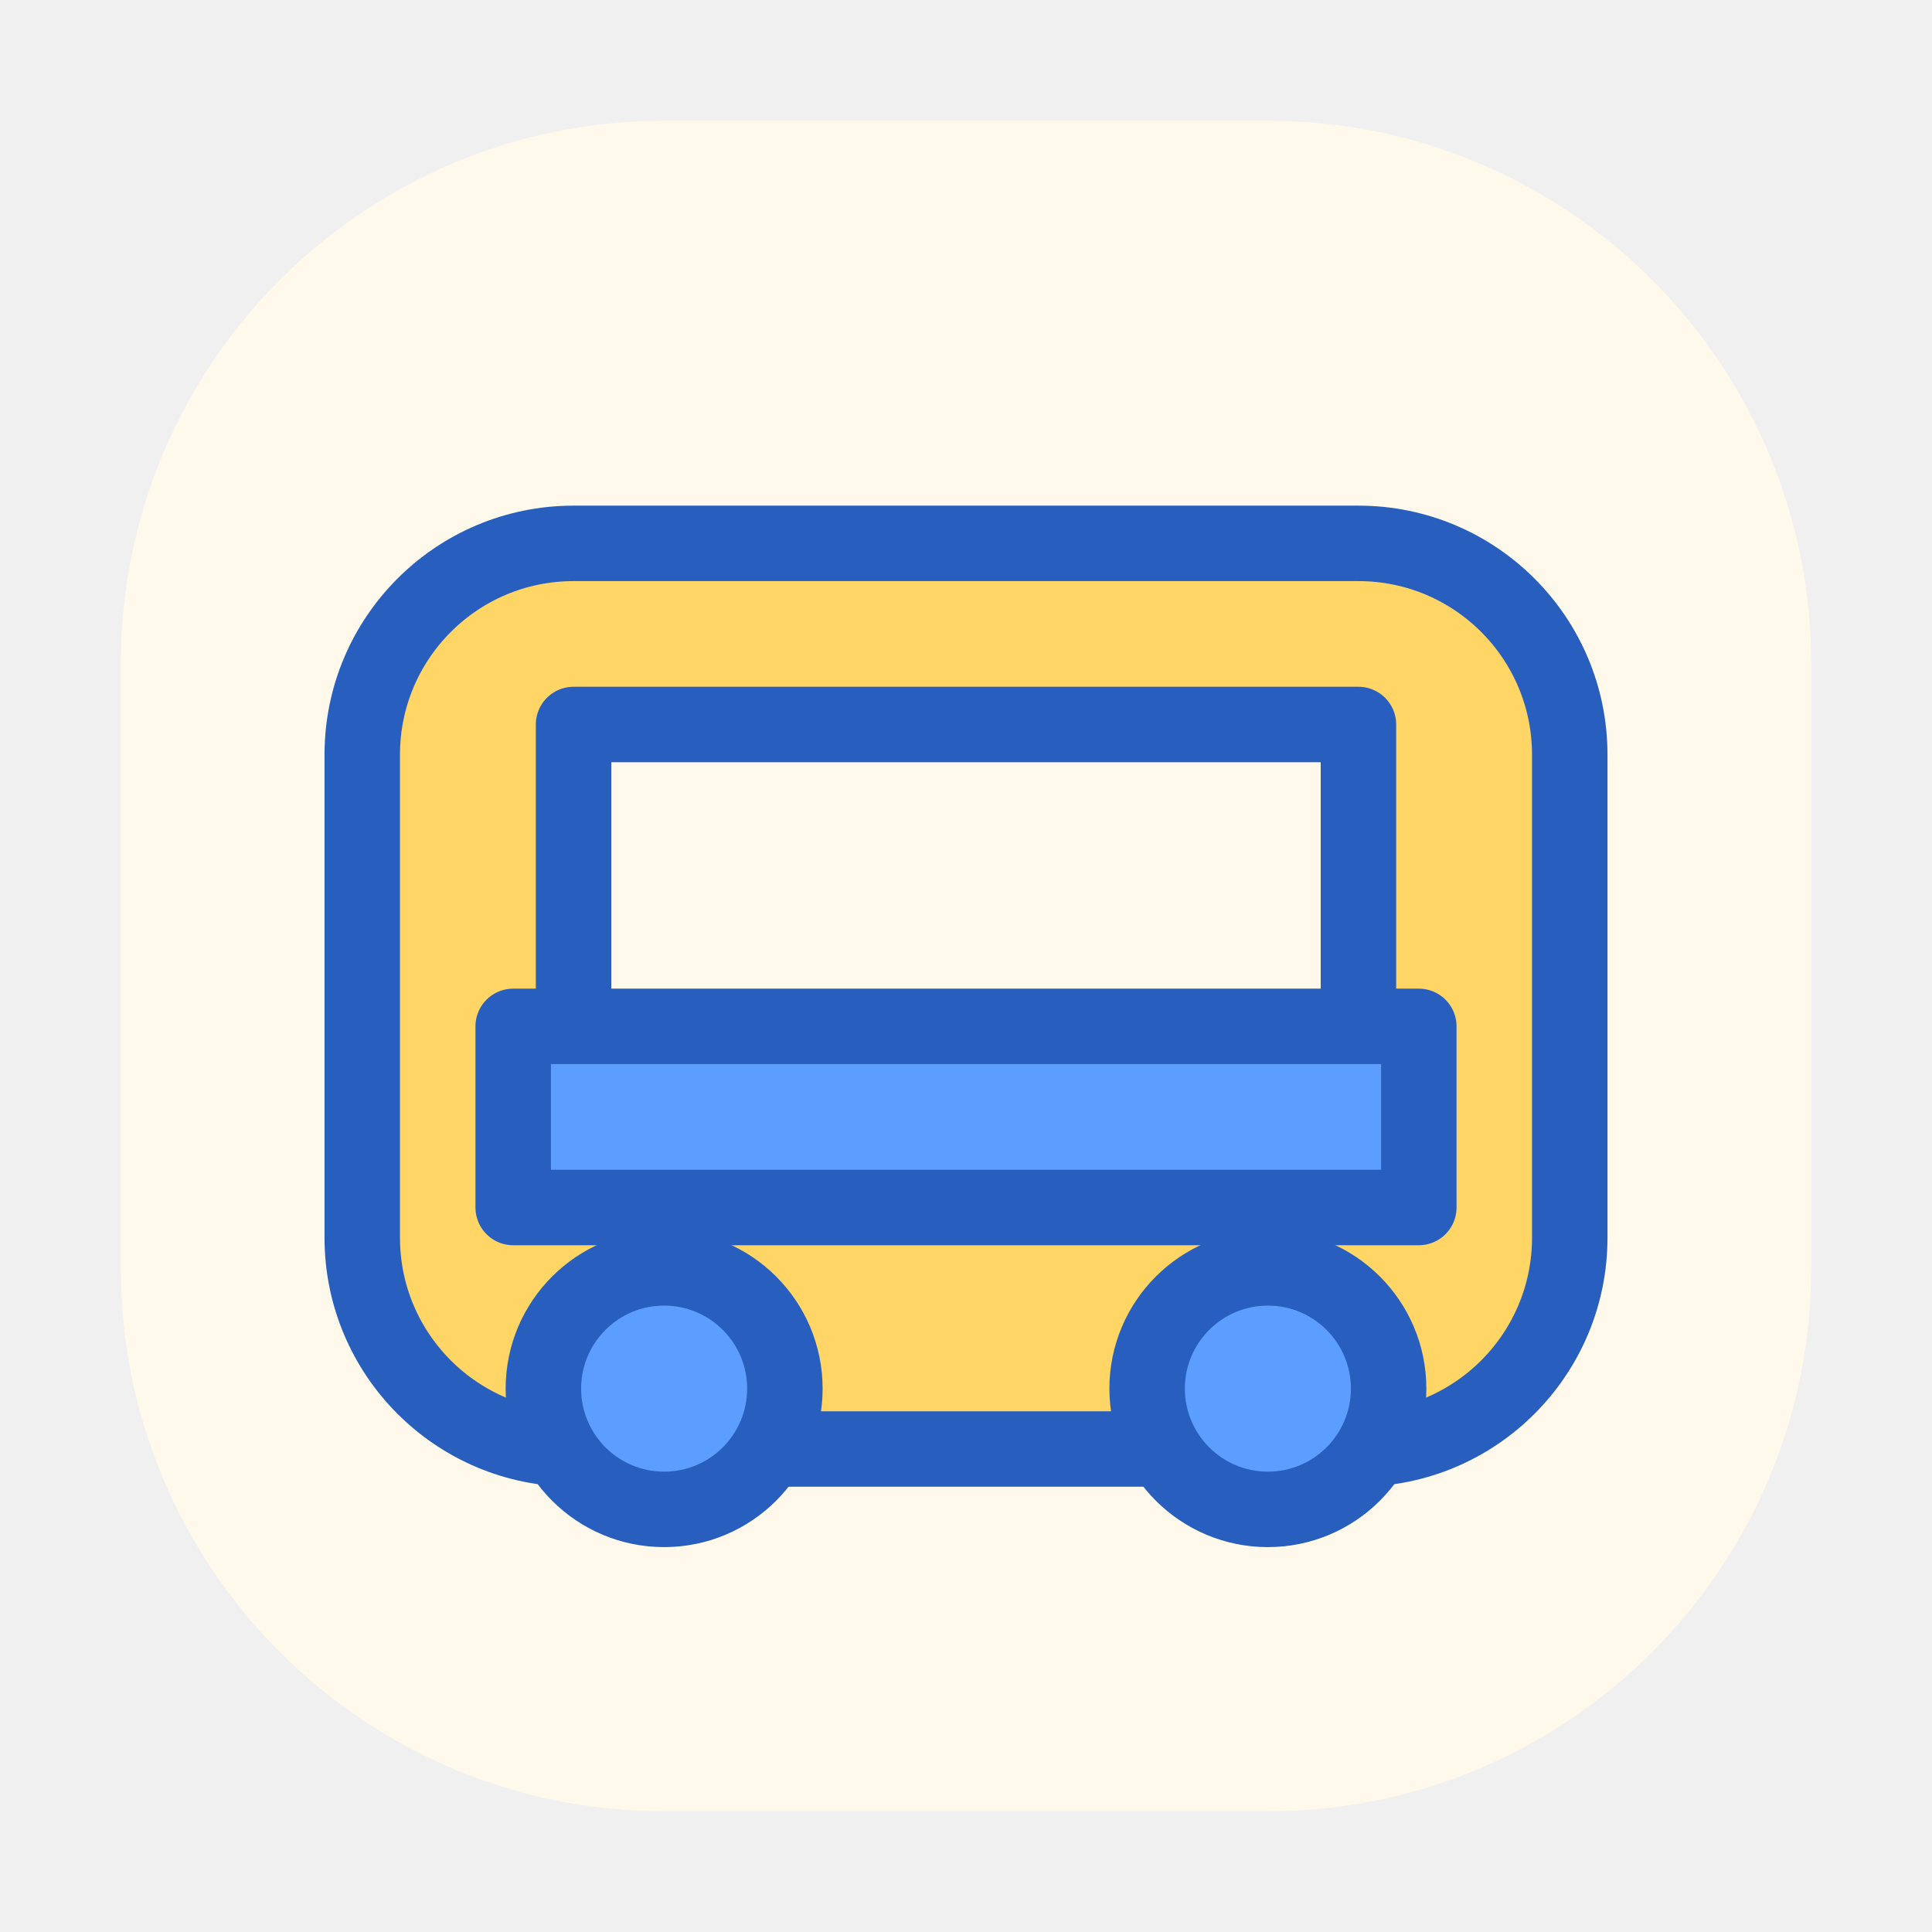
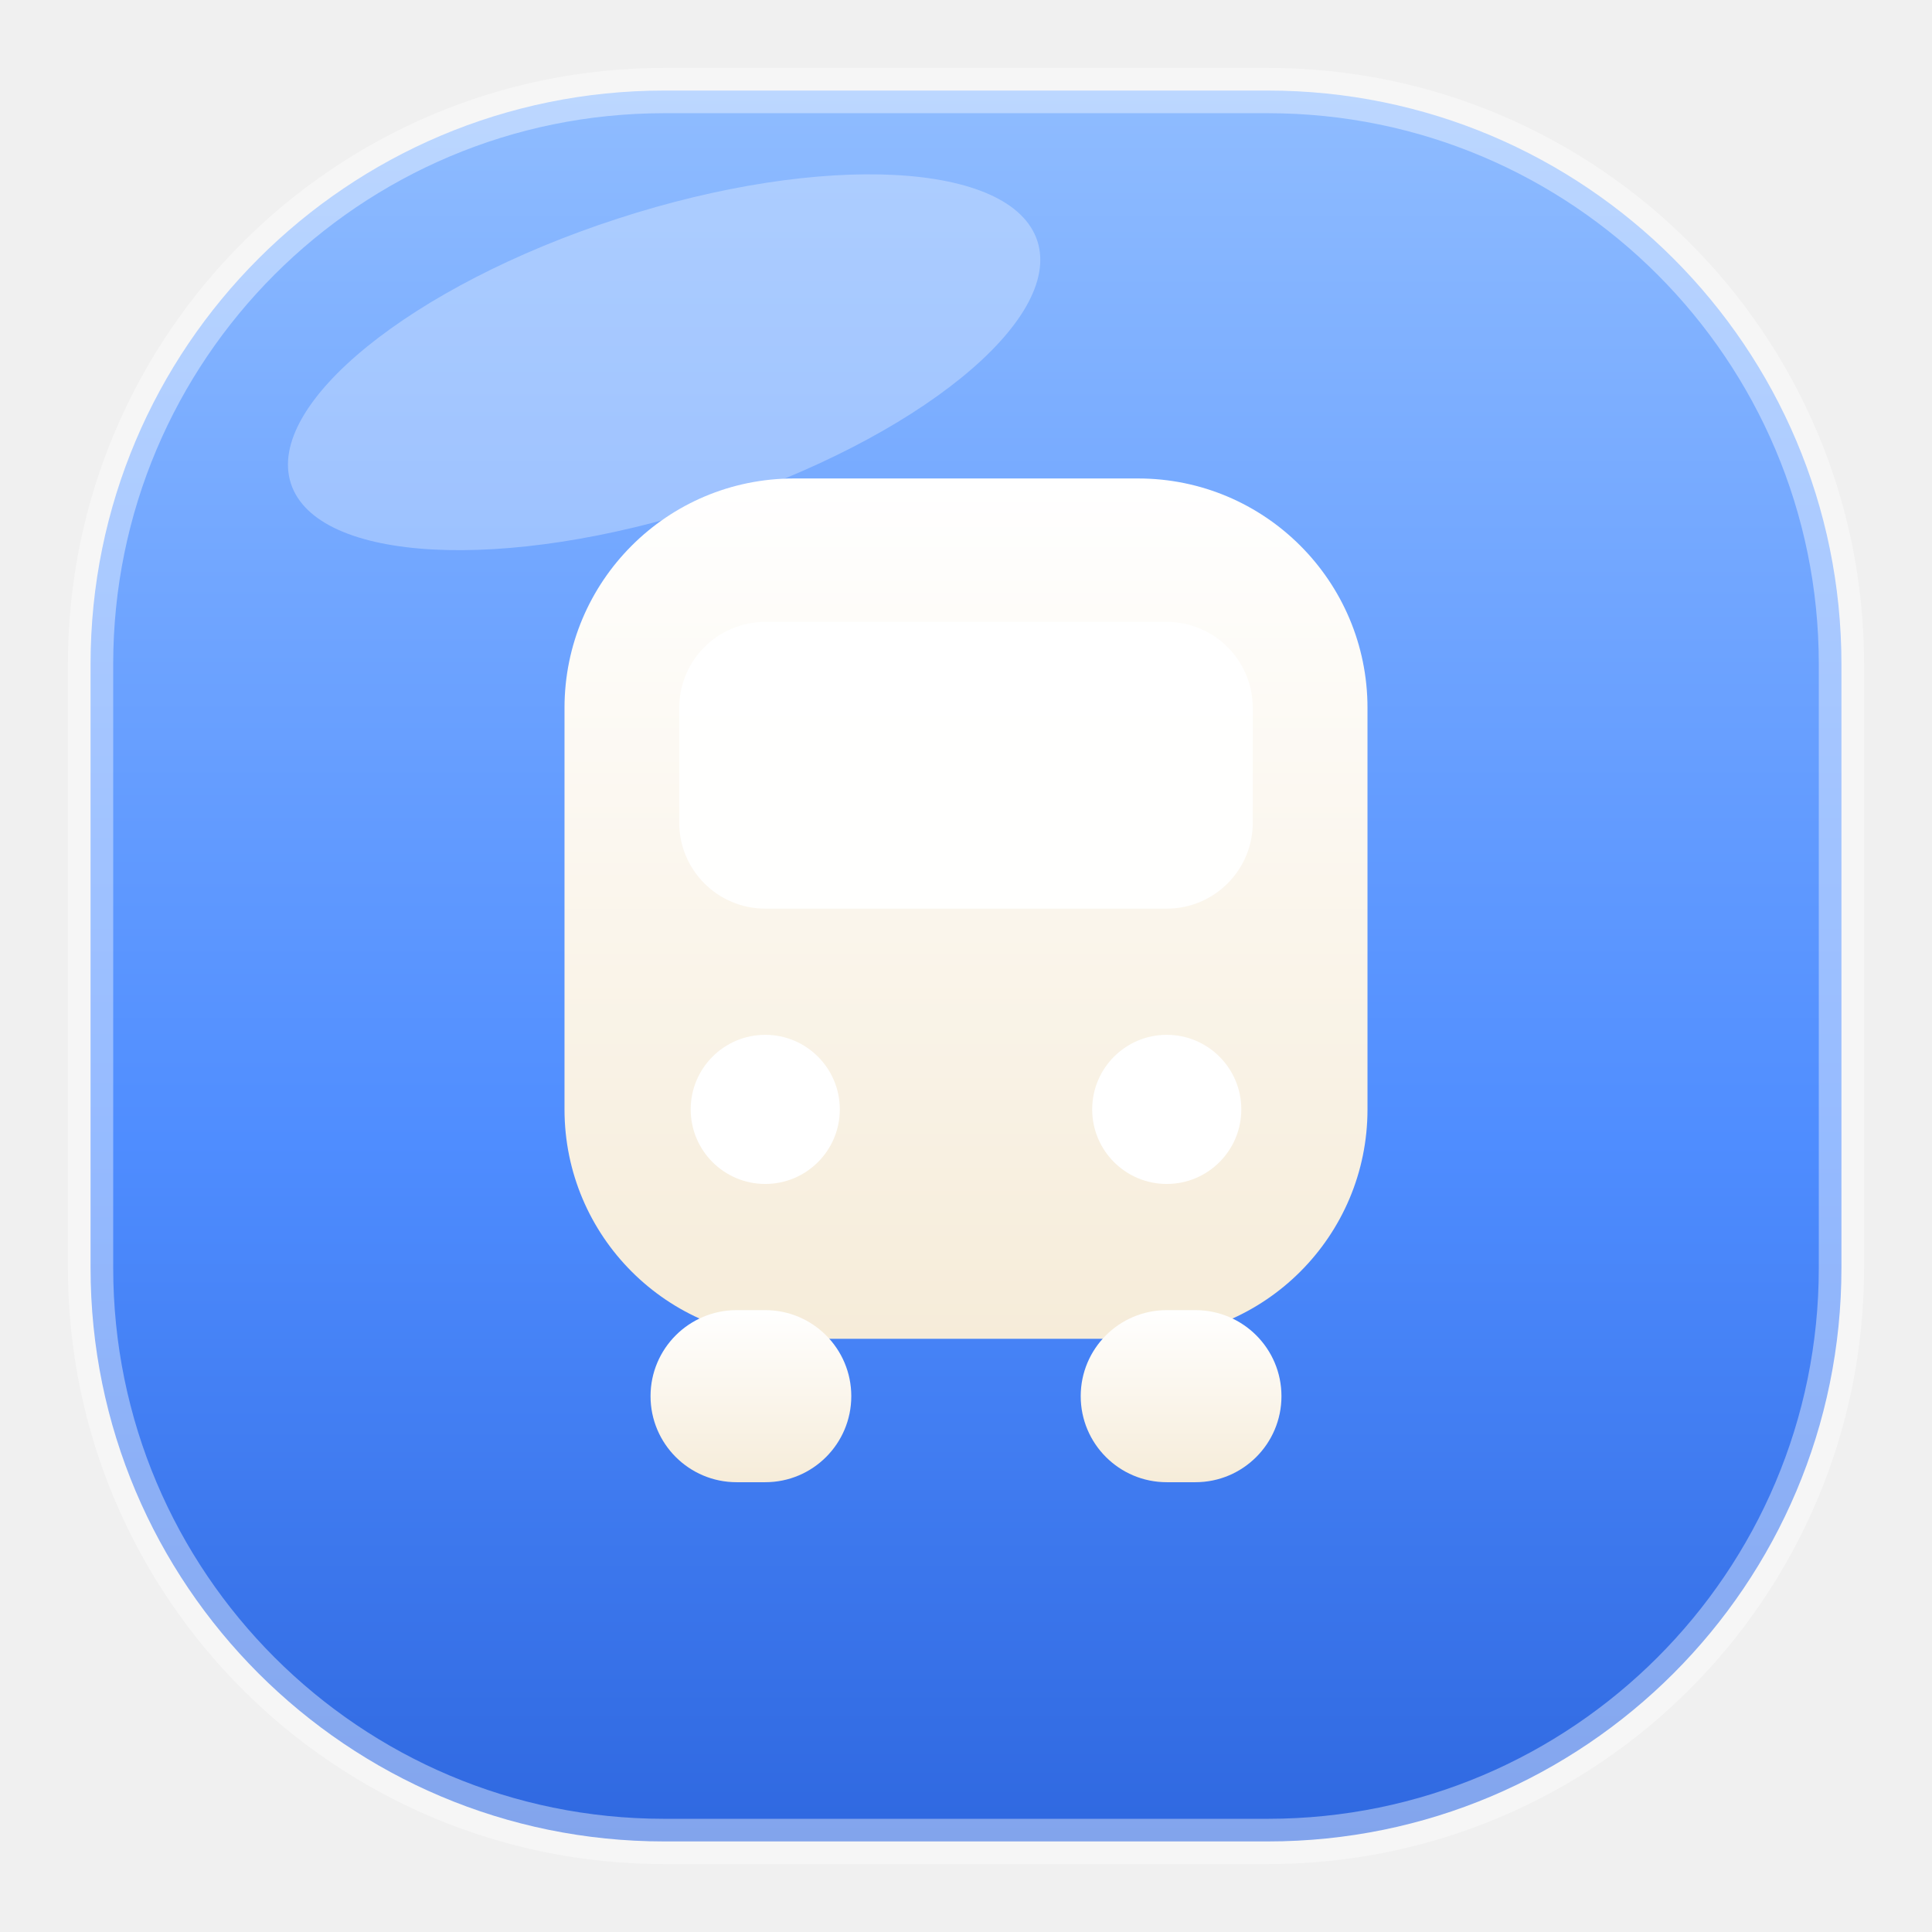
<svg xmlns="http://www.w3.org/2000/svg" viewBox="0 0 64 64" role="img" aria-label="버스 정류장">
-   <rect x="4" y="4" width="56" height="56" rx="18" fill="#FFF9EC" />
-   <g transform="translate(0 0)">
-     <g stroke="#285FBE" stroke-width="2.5" stroke-linejoin="round" stroke-linecap="round">
-       <rect x="12" y="18" width="40" height="30" rx="7" fill="#FFD565" />
-       <path fill="#FFF9EC" d="M19 24h26v12H19z" />
-       <path fill="#5B9EFF" d="M22 50a4 4 0 1 0 0-8 4 4 0 0 0 0 8m20 0a4 4 0 1 0 0-8 4 4 0 0 0 0 8" />
-       <path fill="#5B9EFF" d="M17 34h30v6H17z" />
-     </g>
+   <defs>
+     <linearGradient id="body" x1="0" y1="0" x2="0" y2="1">
+       <stop offset="0" stop-color="#8fbcff" />
+       <stop offset=".6" stop-color="#4f8dff" />
+       <stop offset="1" stop-color="#2f68e0" />
+     </linearGradient>
+     <linearGradient id="fg" x1="0" y1="0" x2="0" y2="1">
+       <stop offset="0" stop-color="#4f8dff" />
+       <stop offset="1" stop-color="#2f68e0" />
+     </linearGradient>
+     <radialGradient id="cream" cx=".38" cy=".3" r=".9">
+       <stop offset="0" stop-color="#ffffff" />
+       <stop offset="1" stop-color="#f3ead8" />
+     </radialGradient>
+     <linearGradient id="fgw" x1="0" y1="0" x2="0" y2="1">
+       <stop offset="0" stop-color="#ffffff" />
+       <stop offset="1" stop-color="#f6ecd9" />
+     </linearGradient>
+   </defs>
+   <rect x="3" y="3" width="58" height="58" rx="19" fill="url(#body)" />
+   <rect x="3" y="3" width="58" height="58" rx="19" fill="none" stroke="#fff" stroke-opacity=".4" stroke-width="1.5" />
+   <ellipse cx="22" cy="12" rx="13" ry="5" fill="#fff" opacity=".3" transform="rotate(-18 22 12)" />
+   <g transform="translate(32 32) scale(.95) translate(-32 -31)">
+     <rect x="18" y="14" width="28" height="30" rx="8" fill="url(#fgw)" />
+     <rect x="22" y="19" width="20" height="10" rx="3" fill="#fff" opacity=".95" />
+     <circle cx="25" cy="36" r="2.6" fill="#fff" />
+     <circle cx="39" cy="36" r="2.6" fill="#fff" />
+     <rect x="21" y="43" width="7" height="6" rx="3" fill="url(#fgw)" />
+     <rect x="36" y="43" width="7" height="6" rx="3" fill="url(#fgw)" />
  </g>
</svg>
